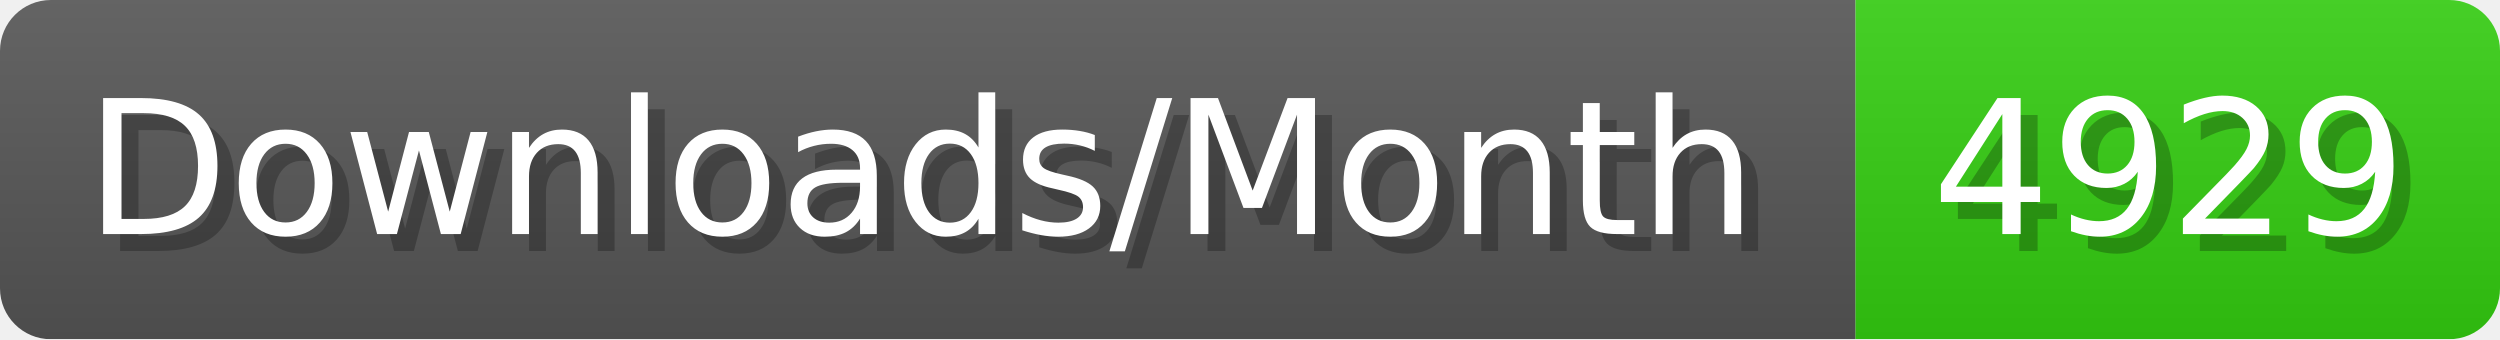
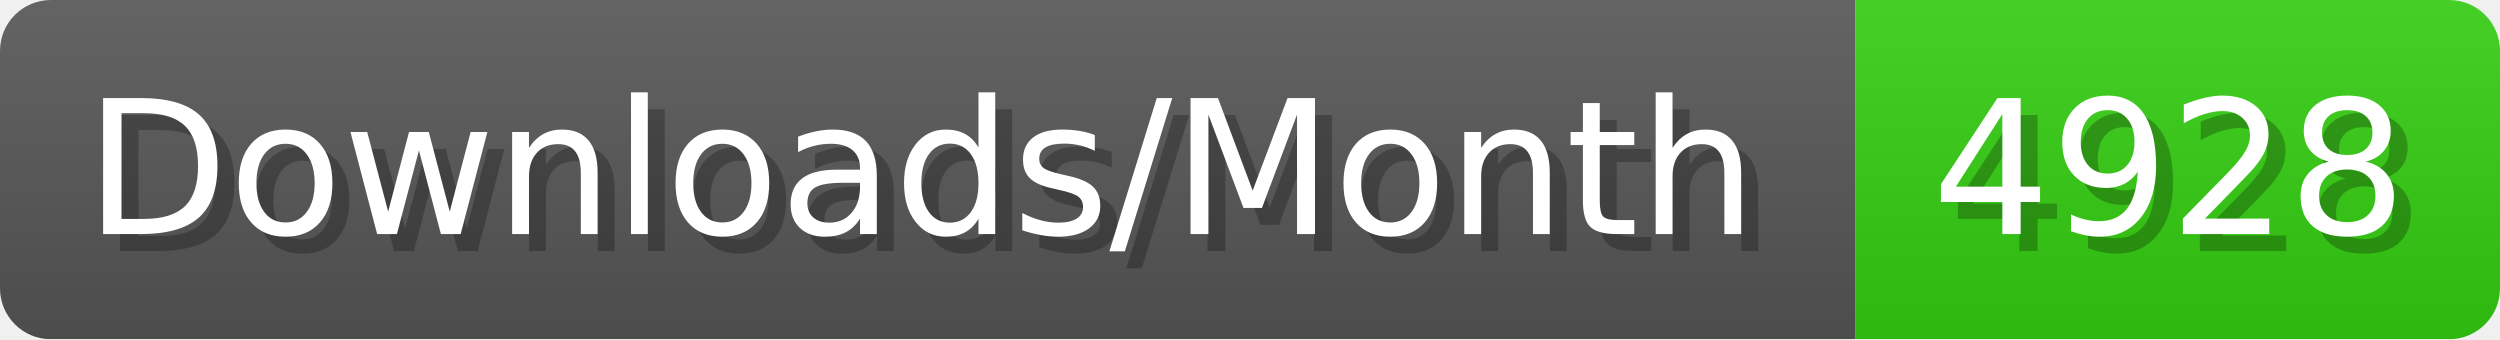
- <svg xmlns="http://www.w3.org/2000/svg" width="147.4" height="20" viewBox="0 0 1474 200" role="img" aria-label="Downloads/Month: 4929">
+ <svg xmlns="http://www.w3.org/2000/svg" width="147.4" height="20" viewBox="0 0 1474 200" role="img" aria-label="Downloads/Month: 4928">
  <linearGradient id="YlXUI" x2="0" y2="100%">
    <stop offset="0" stop-opacity=".1" stop-color="#EEE" />
    <stop offset="1" stop-opacity=".1" />
  </linearGradient>
  <mask id="JHhop">
    <rect width="1474" height="200" rx="30" fill="#FFF" />
  </mask>
  <g mask="url(#JHhop)">
    <rect width="1094" height="200" fill="#555" />
    <rect width="380" height="200" fill="#3C1" x="1094" />
    <rect width="1474" height="200" fill="url(#YlXUI)" />
  </g>
  <g aria-hidden="true" fill="#fff" text-anchor="start" font-family="Verdana,DejaVu Sans,sans-serif" font-size="110">
    <text x="60" y="148" textLength="994" fill="#000" opacity="0.25">Downloads/Month</text>
    <text x="50" y="138" textLength="994">Downloads/Month</text>
-     <text x="1149" y="148" textLength="280" fill="#000" opacity="0.25">4929</text>
-     <text x="1139" y="138" textLength="280">4929</text>
+     <text x="1149" y="148" textLength="280" fill="#000" opacity="0.25">4928</text>
+     <text x="1139" y="138" textLength="280">4928</text>
  </g>
</svg>
